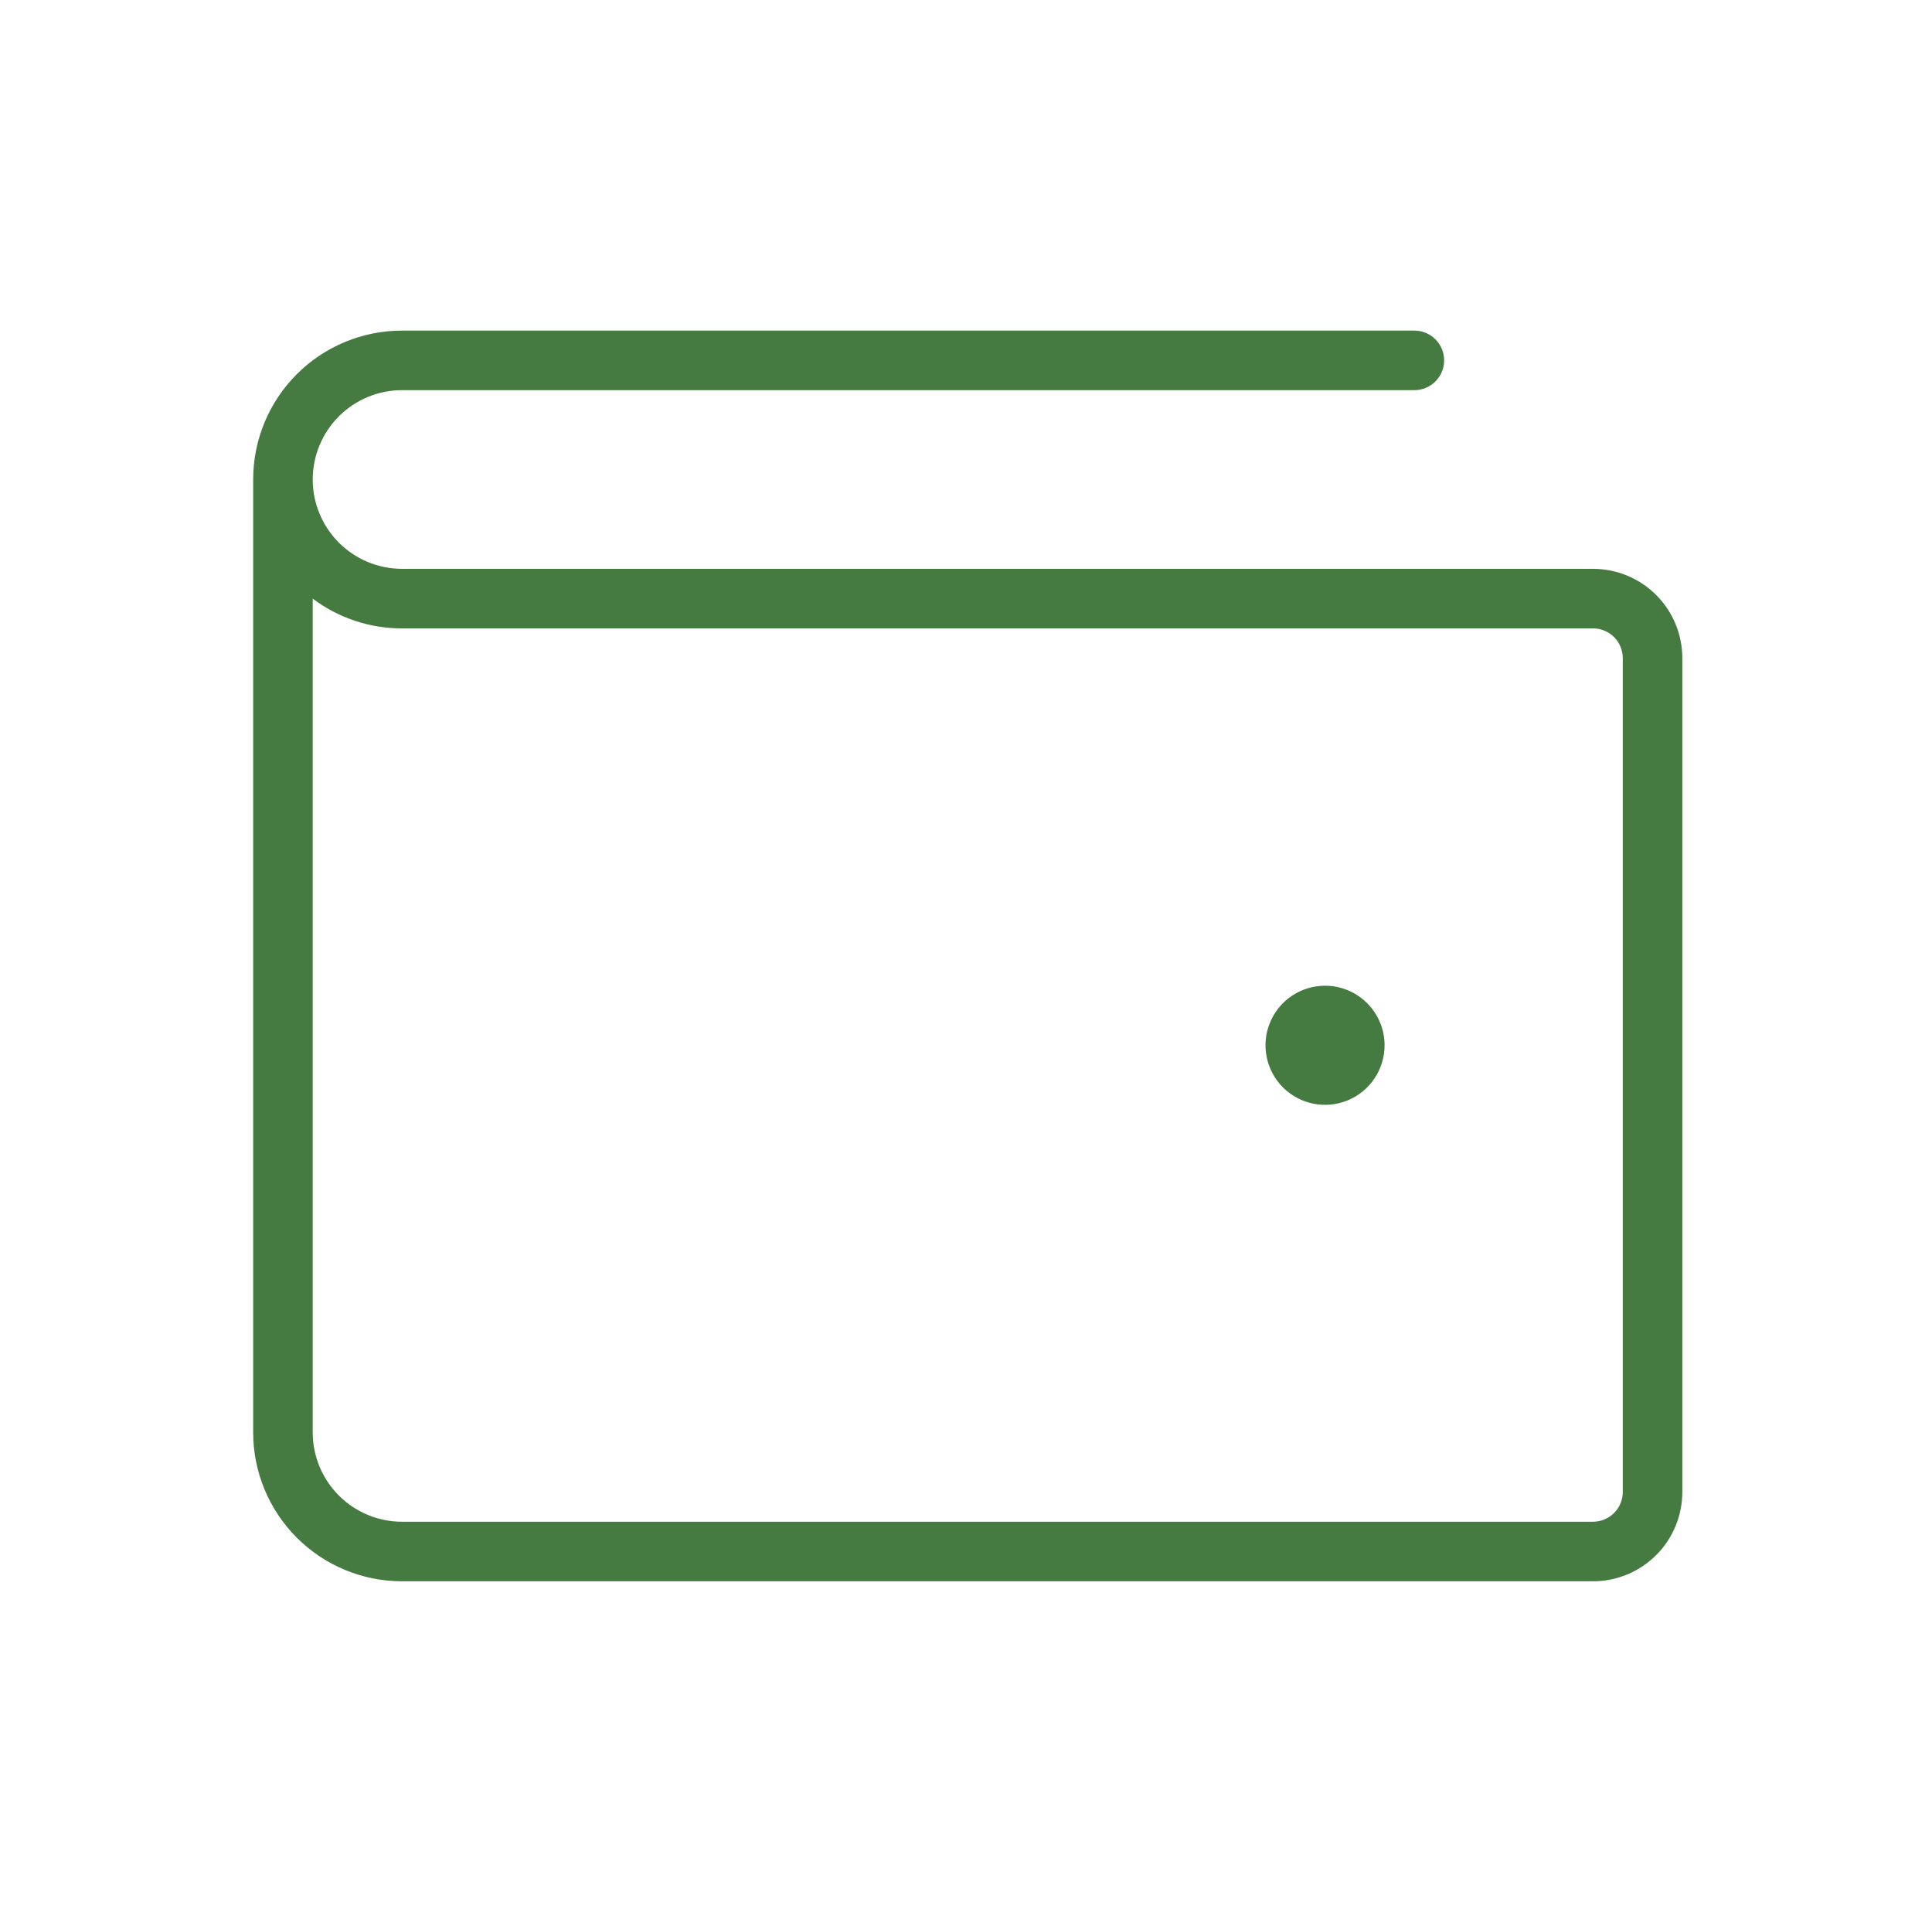
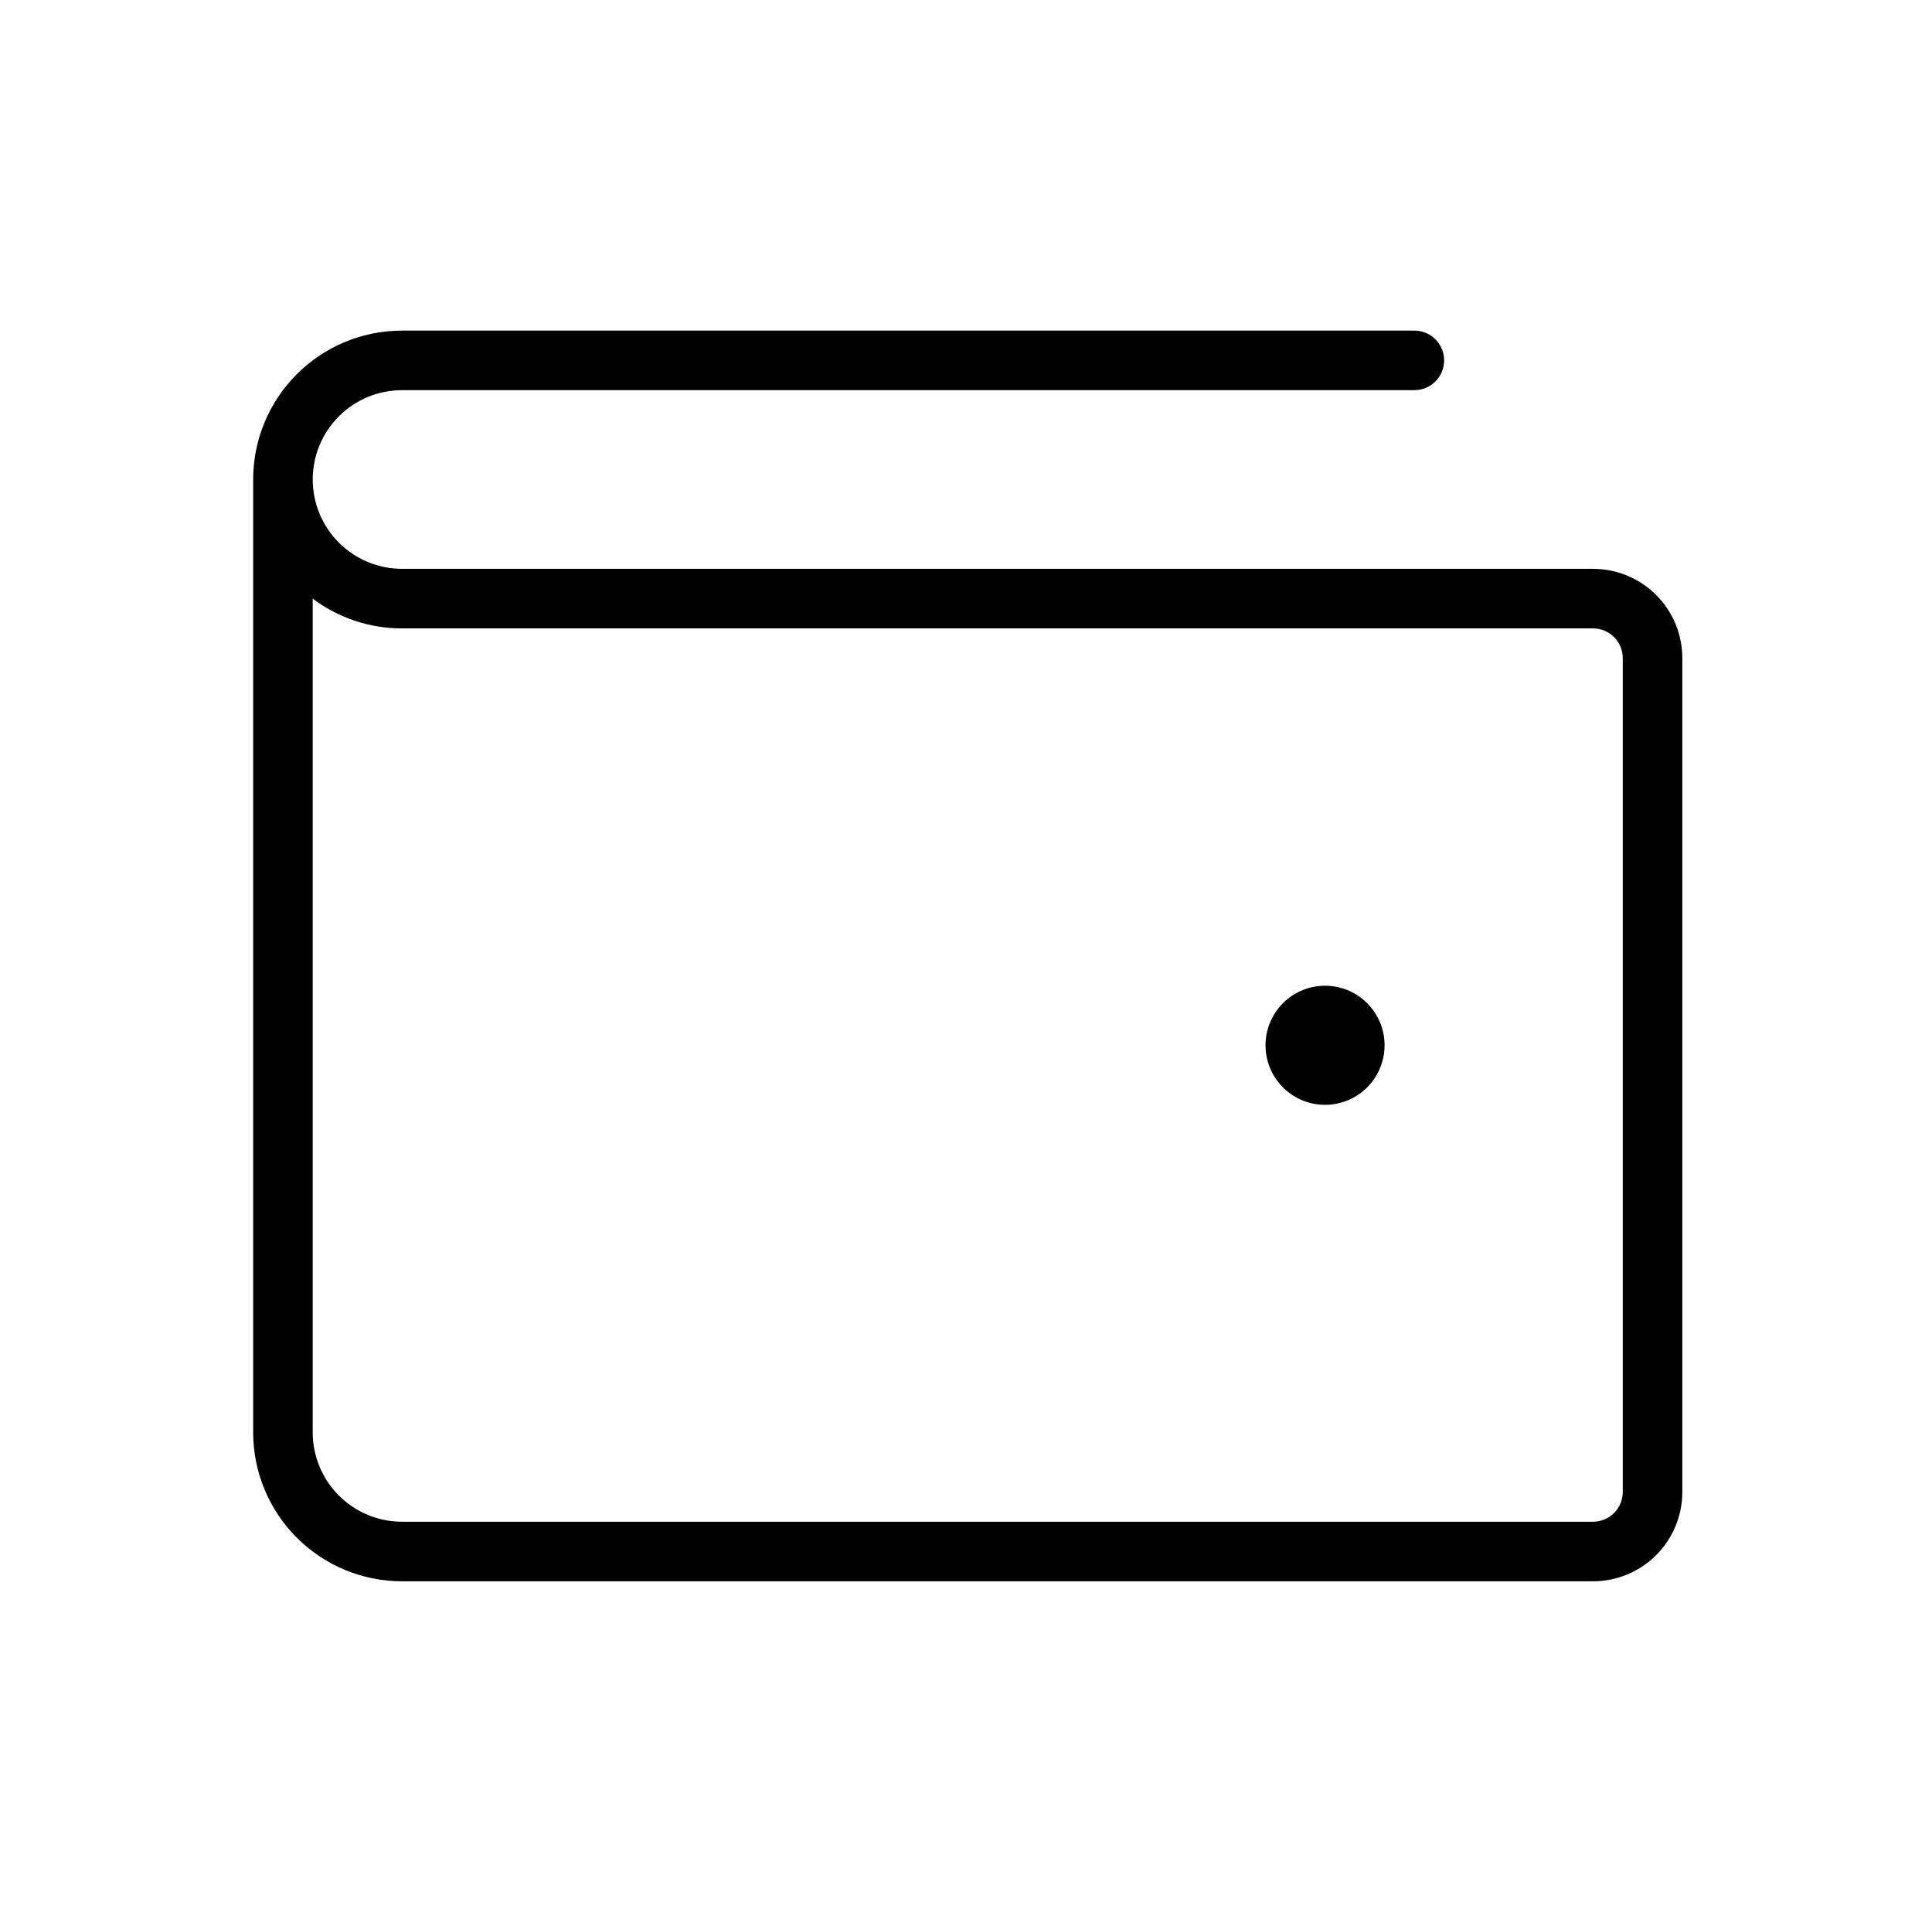
<svg xmlns="http://www.w3.org/2000/svg" width="100%" height="100%" viewBox="0 0 73 72" fill="none" testId="expensive_wallet" id="expensive_wallet">
-   <path d="M60.191 21.49H15.191C14.296 21.49 13.438 21.134 12.805 20.501C12.172 19.868 11.816 19.01 11.816 18.115C11.816 17.22 12.172 16.361 12.805 15.728C13.438 15.095 14.296 14.74 15.191 14.74H53.441C53.74 14.74 54.026 14.621 54.237 14.41C54.448 14.199 54.566 13.913 54.566 13.615C54.566 13.316 54.448 13.03 54.237 12.819C54.026 12.608 53.74 12.49 53.441 12.49H15.191C13.7 12.49 12.269 13.082 11.214 14.137C10.159 15.192 9.566 16.623 9.566 18.115V54.115C9.566 55.607 10.159 57.038 11.214 58.092C12.269 59.147 13.7 59.74 15.191 59.74H60.191C61.087 59.74 61.945 59.384 62.578 58.751C63.211 58.118 63.566 57.26 63.566 56.365V24.865C63.566 23.97 63.211 23.111 62.578 22.478C61.945 21.845 61.087 21.49 60.191 21.49ZM61.316 56.365C61.316 56.663 61.198 56.949 60.987 57.16C60.776 57.371 60.49 57.49 60.191 57.49H15.191C14.296 57.49 13.438 57.134 12.805 56.501C12.172 55.868 11.816 55.01 11.816 54.115V22.615C12.789 23.348 13.974 23.743 15.191 23.74H60.191C60.49 23.74 60.776 23.858 60.987 24.069C61.198 24.28 61.316 24.567 61.316 24.865V56.365ZM52.316 39.49C52.316 39.935 52.184 40.37 51.937 40.74C51.69 41.11 51.339 41.398 50.927 41.569C50.516 41.739 50.064 41.783 49.627 41.697C49.191 41.61 48.79 41.395 48.475 41.081C48.161 40.766 47.947 40.365 47.86 39.929C47.773 39.492 47.817 39.04 47.988 38.629C48.158 38.218 48.446 37.866 48.816 37.619C49.186 37.372 49.621 37.24 50.066 37.24C50.663 37.24 51.235 37.477 51.657 37.899C52.079 38.321 52.316 38.893 52.316 39.49Z" fill="#457A41" />
+   <path d="M60.191 21.49H15.191C14.296 21.49 13.438 21.134 12.805 20.501C12.172 19.868 11.816 19.01 11.816 18.115C11.816 17.22 12.172 16.361 12.805 15.728C13.438 15.095 14.296 14.74 15.191 14.74H53.441C53.74 14.74 54.026 14.621 54.237 14.41C54.448 14.199 54.566 13.913 54.566 13.615C54.566 13.316 54.448 13.03 54.237 12.819C54.026 12.608 53.74 12.49 53.441 12.49H15.191C13.7 12.49 12.269 13.082 11.214 14.137C10.159 15.192 9.566 16.623 9.566 18.115V54.115C9.566 55.607 10.159 57.038 11.214 58.092C12.269 59.147 13.7 59.74 15.191 59.74H60.191C61.087 59.74 61.945 59.384 62.578 58.751C63.211 58.118 63.566 57.26 63.566 56.365V24.865C63.566 23.97 63.211 23.111 62.578 22.478C61.945 21.845 61.087 21.49 60.191 21.49ZM61.316 56.365C61.316 56.663 61.198 56.949 60.987 57.16C60.776 57.371 60.49 57.49 60.191 57.49H15.191C14.296 57.49 13.438 57.134 12.805 56.501C12.172 55.868 11.816 55.01 11.816 54.115V22.615C12.789 23.348 13.974 23.743 15.191 23.74H60.191C60.49 23.74 60.776 23.858 60.987 24.069C61.198 24.28 61.316 24.567 61.316 24.865V56.365ZM52.316 39.49C52.316 39.935 52.184 40.37 51.937 40.74C51.69 41.11 51.339 41.398 50.927 41.569C50.516 41.739 50.064 41.783 49.627 41.697C49.191 41.61 48.79 41.395 48.475 41.081C48.161 40.766 47.947 40.365 47.86 39.929C47.773 39.492 47.817 39.04 47.988 38.629C48.158 38.218 48.446 37.866 48.816 37.619C49.186 37.372 49.621 37.24 50.066 37.24C50.663 37.24 51.235 37.477 51.657 37.899C52.079 38.321 52.316 38.893 52.316 39.49Z" fill="currentColor" />
</svg>
